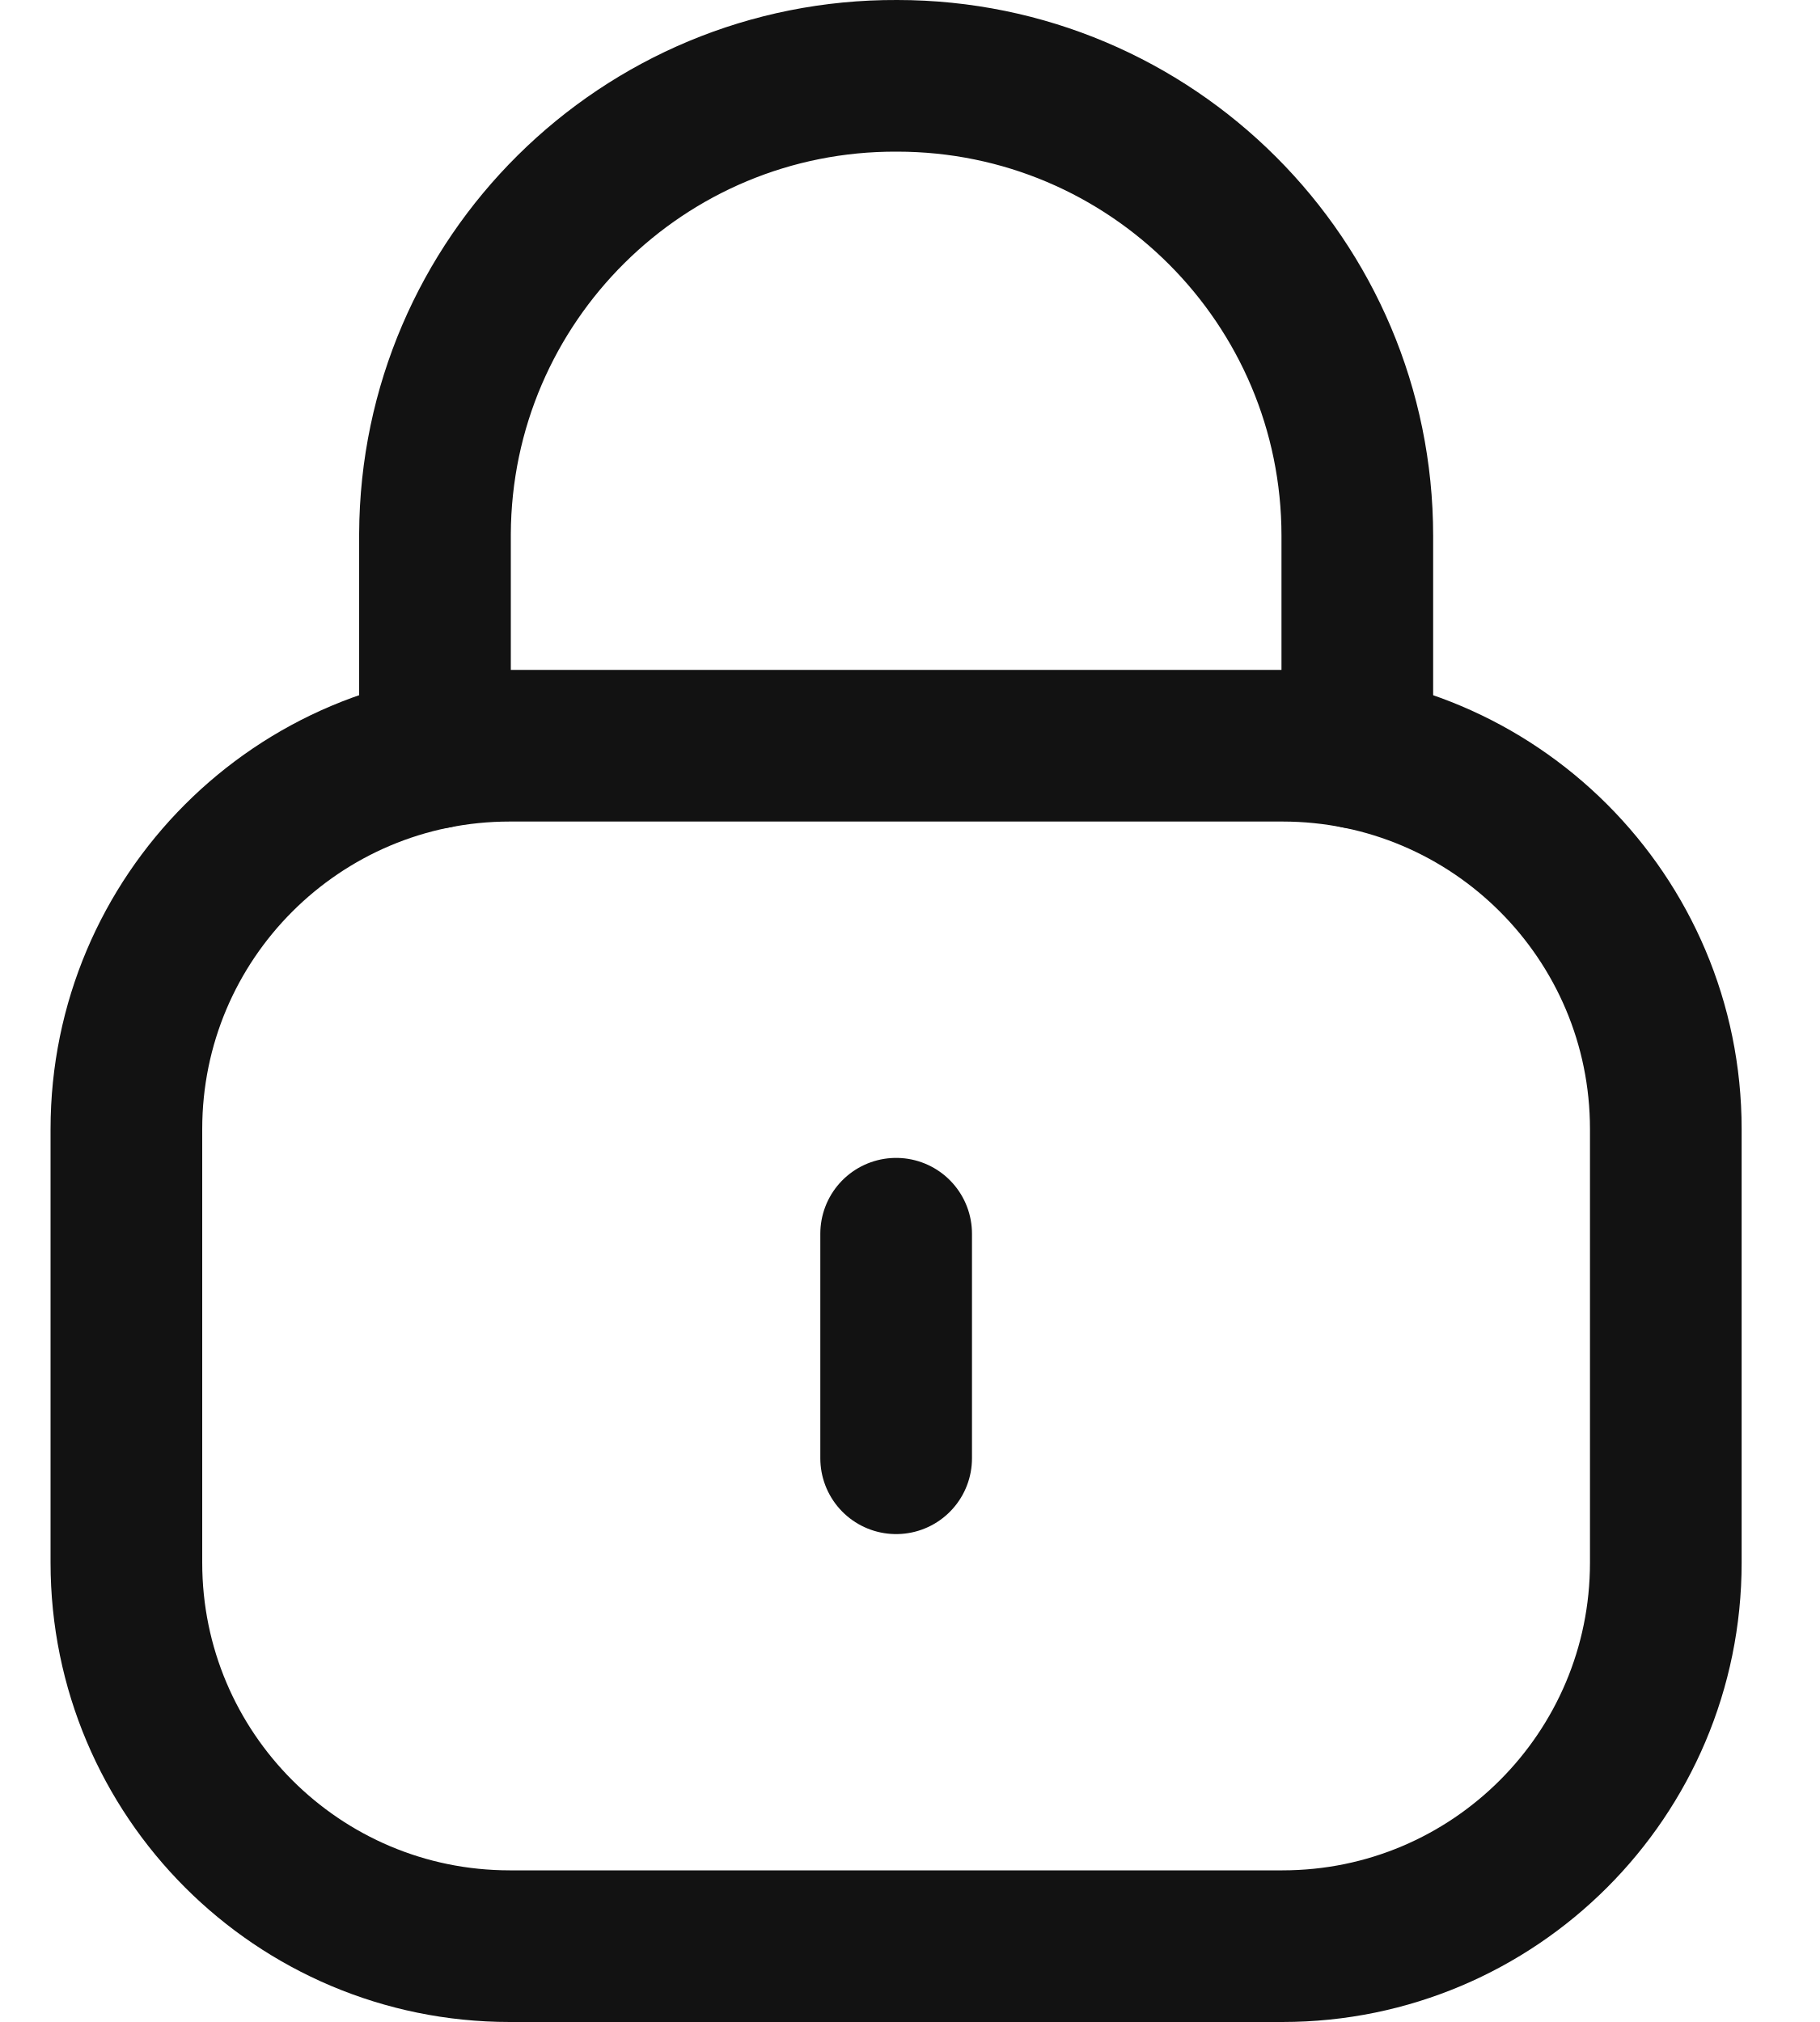
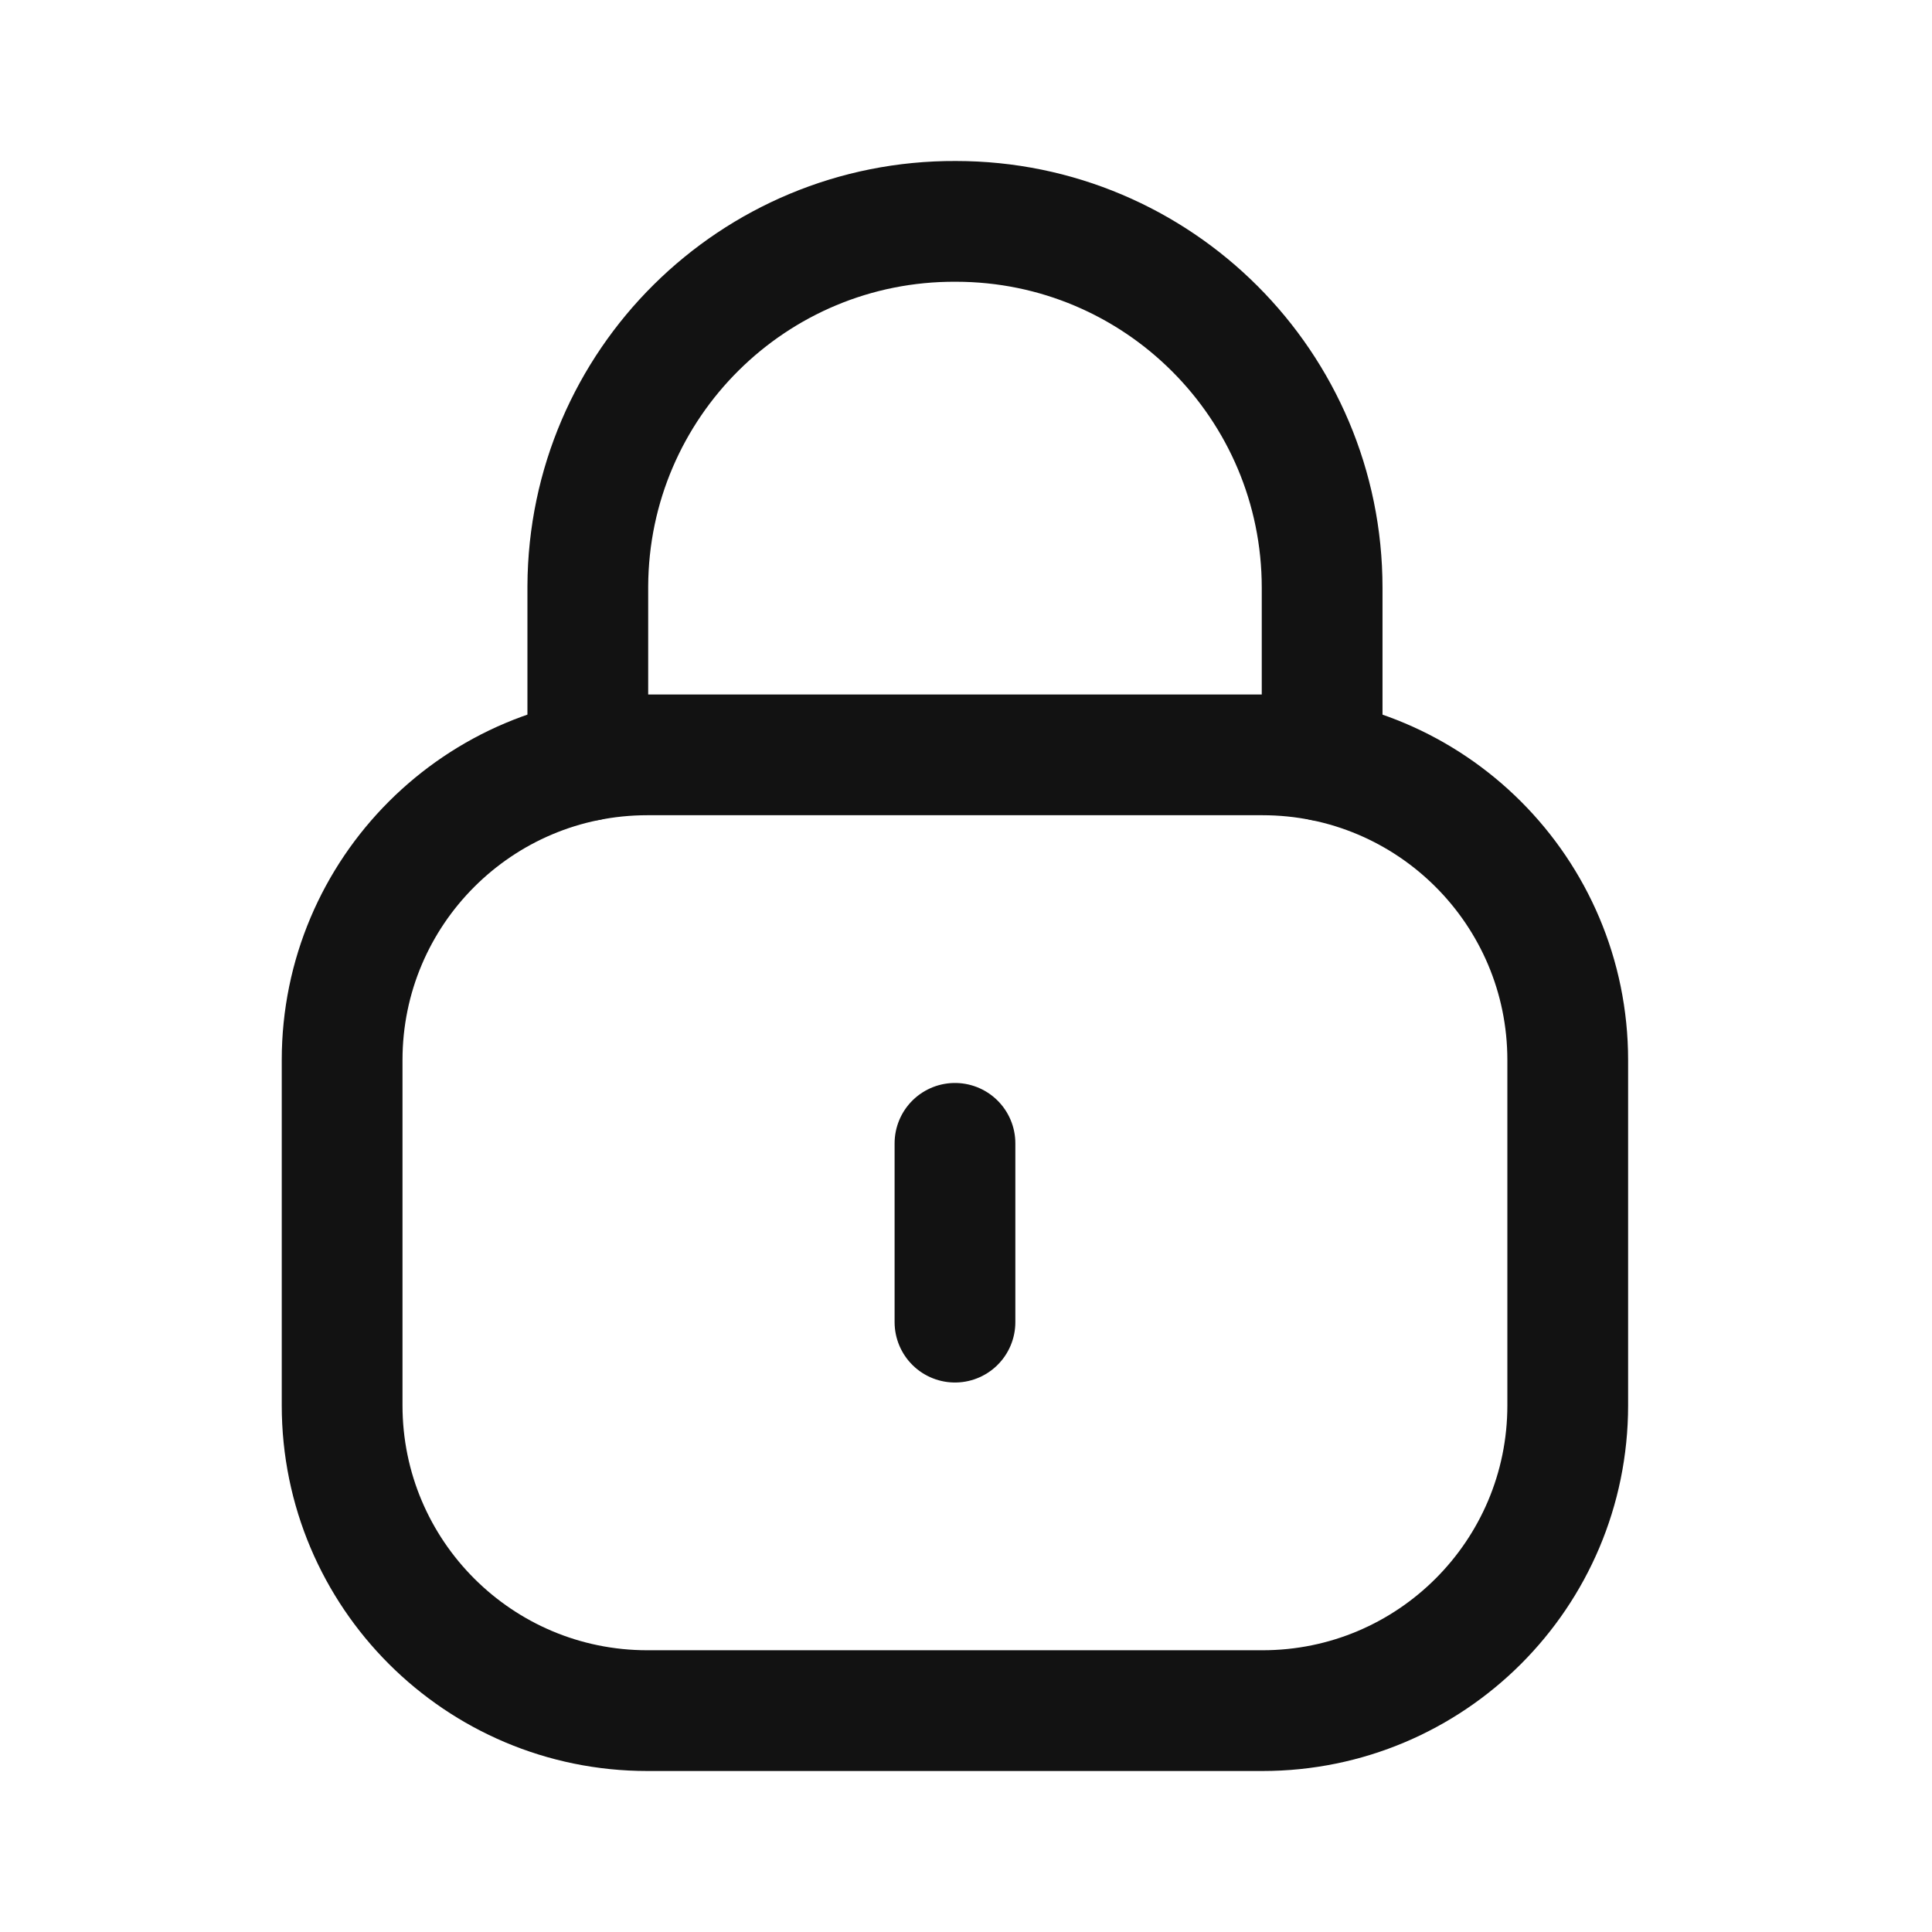
- <svg xmlns="http://www.w3.org/2000/svg" width="18" height="20" viewBox="0 0 18 20" fill="none">
-   <path d="M13.424 7.448V5.301C13.424 2.788 11.386 0.75 8.872 0.75C6.359 0.739 4.313 2.767 4.302 5.281V5.301V7.448" stroke="#121212" stroke-width="1.5" stroke-linecap="round" stroke-linejoin="round" />
-   <path fill-rule="evenodd" clip-rule="evenodd" d="M12.683 19.25H5.042C2.948 19.25 1.25 17.552 1.25 15.457V11.168C1.25 9.073 2.948 7.376 5.042 7.376H12.683C14.777 7.376 16.475 9.073 16.475 11.168V15.457C16.475 17.552 14.777 19.25 12.683 19.25Z" stroke="#121212" stroke-width="1.5" stroke-linecap="round" stroke-linejoin="round" />
-   <path d="M8.863 12.203V14.424" stroke="#121212" stroke-width="1.5" stroke-linecap="round" stroke-linejoin="round" />
+ <svg xmlns="http://www.w3.org/2000/svg" width="24" height="24" viewBox="0 0 24 24" fill="none">
+   <path d="M16.424 9.448V7.301C16.424 4.788 14.386 2.75 11.873 2.75C9.359 2.739 7.313 4.767 7.302 7.281V7.301V9.448" stroke="#121212" stroke-width="1.5" stroke-linecap="round" stroke-linejoin="round" />
+   <path fill-rule="evenodd" clip-rule="evenodd" d="M15.683 21.25H8.042C5.948 21.25 4.25 19.553 4.25 17.458V13.169C4.25 11.074 5.948 9.377 8.042 9.377H15.683C17.777 9.377 19.475 11.074 19.475 13.169V17.458C19.475 19.553 17.777 21.25 15.683 21.25Z" stroke="#121212" stroke-width="1.5" stroke-linecap="round" stroke-linejoin="round" />
+   <path d="M11.863 14.203V16.424" stroke="#121212" stroke-width="1.5" stroke-linecap="round" stroke-linejoin="round" />
</svg>
